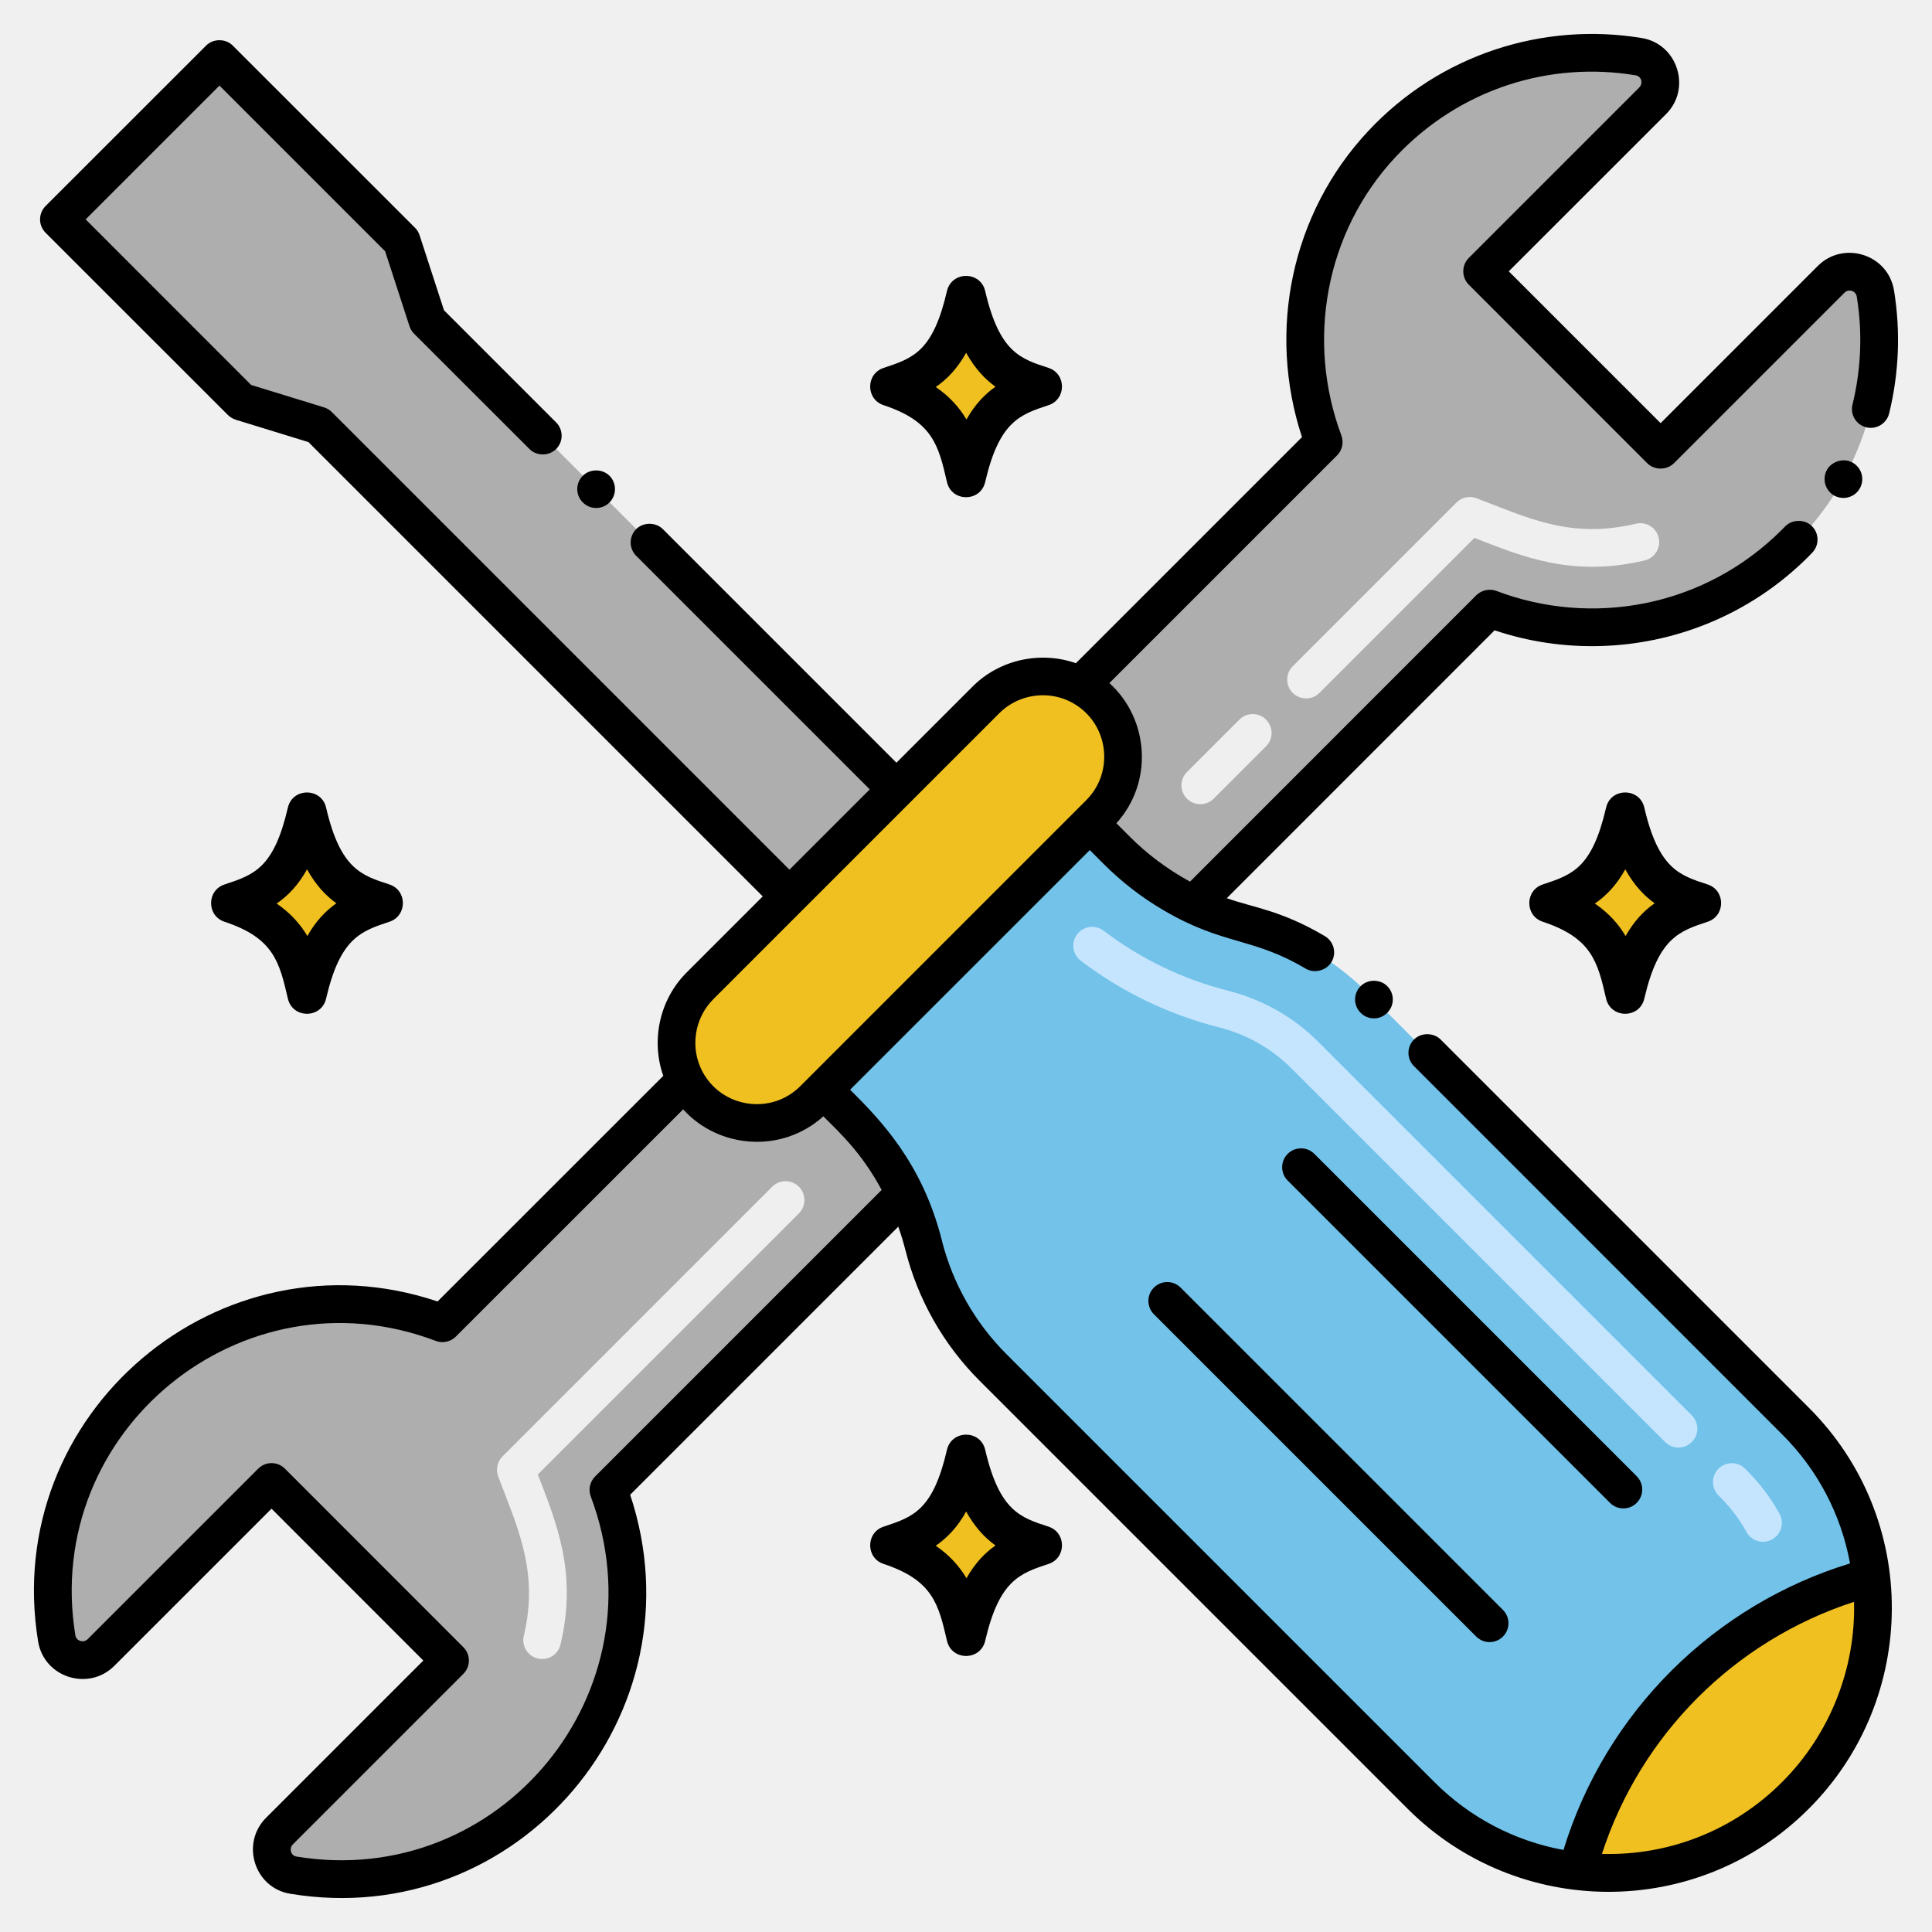
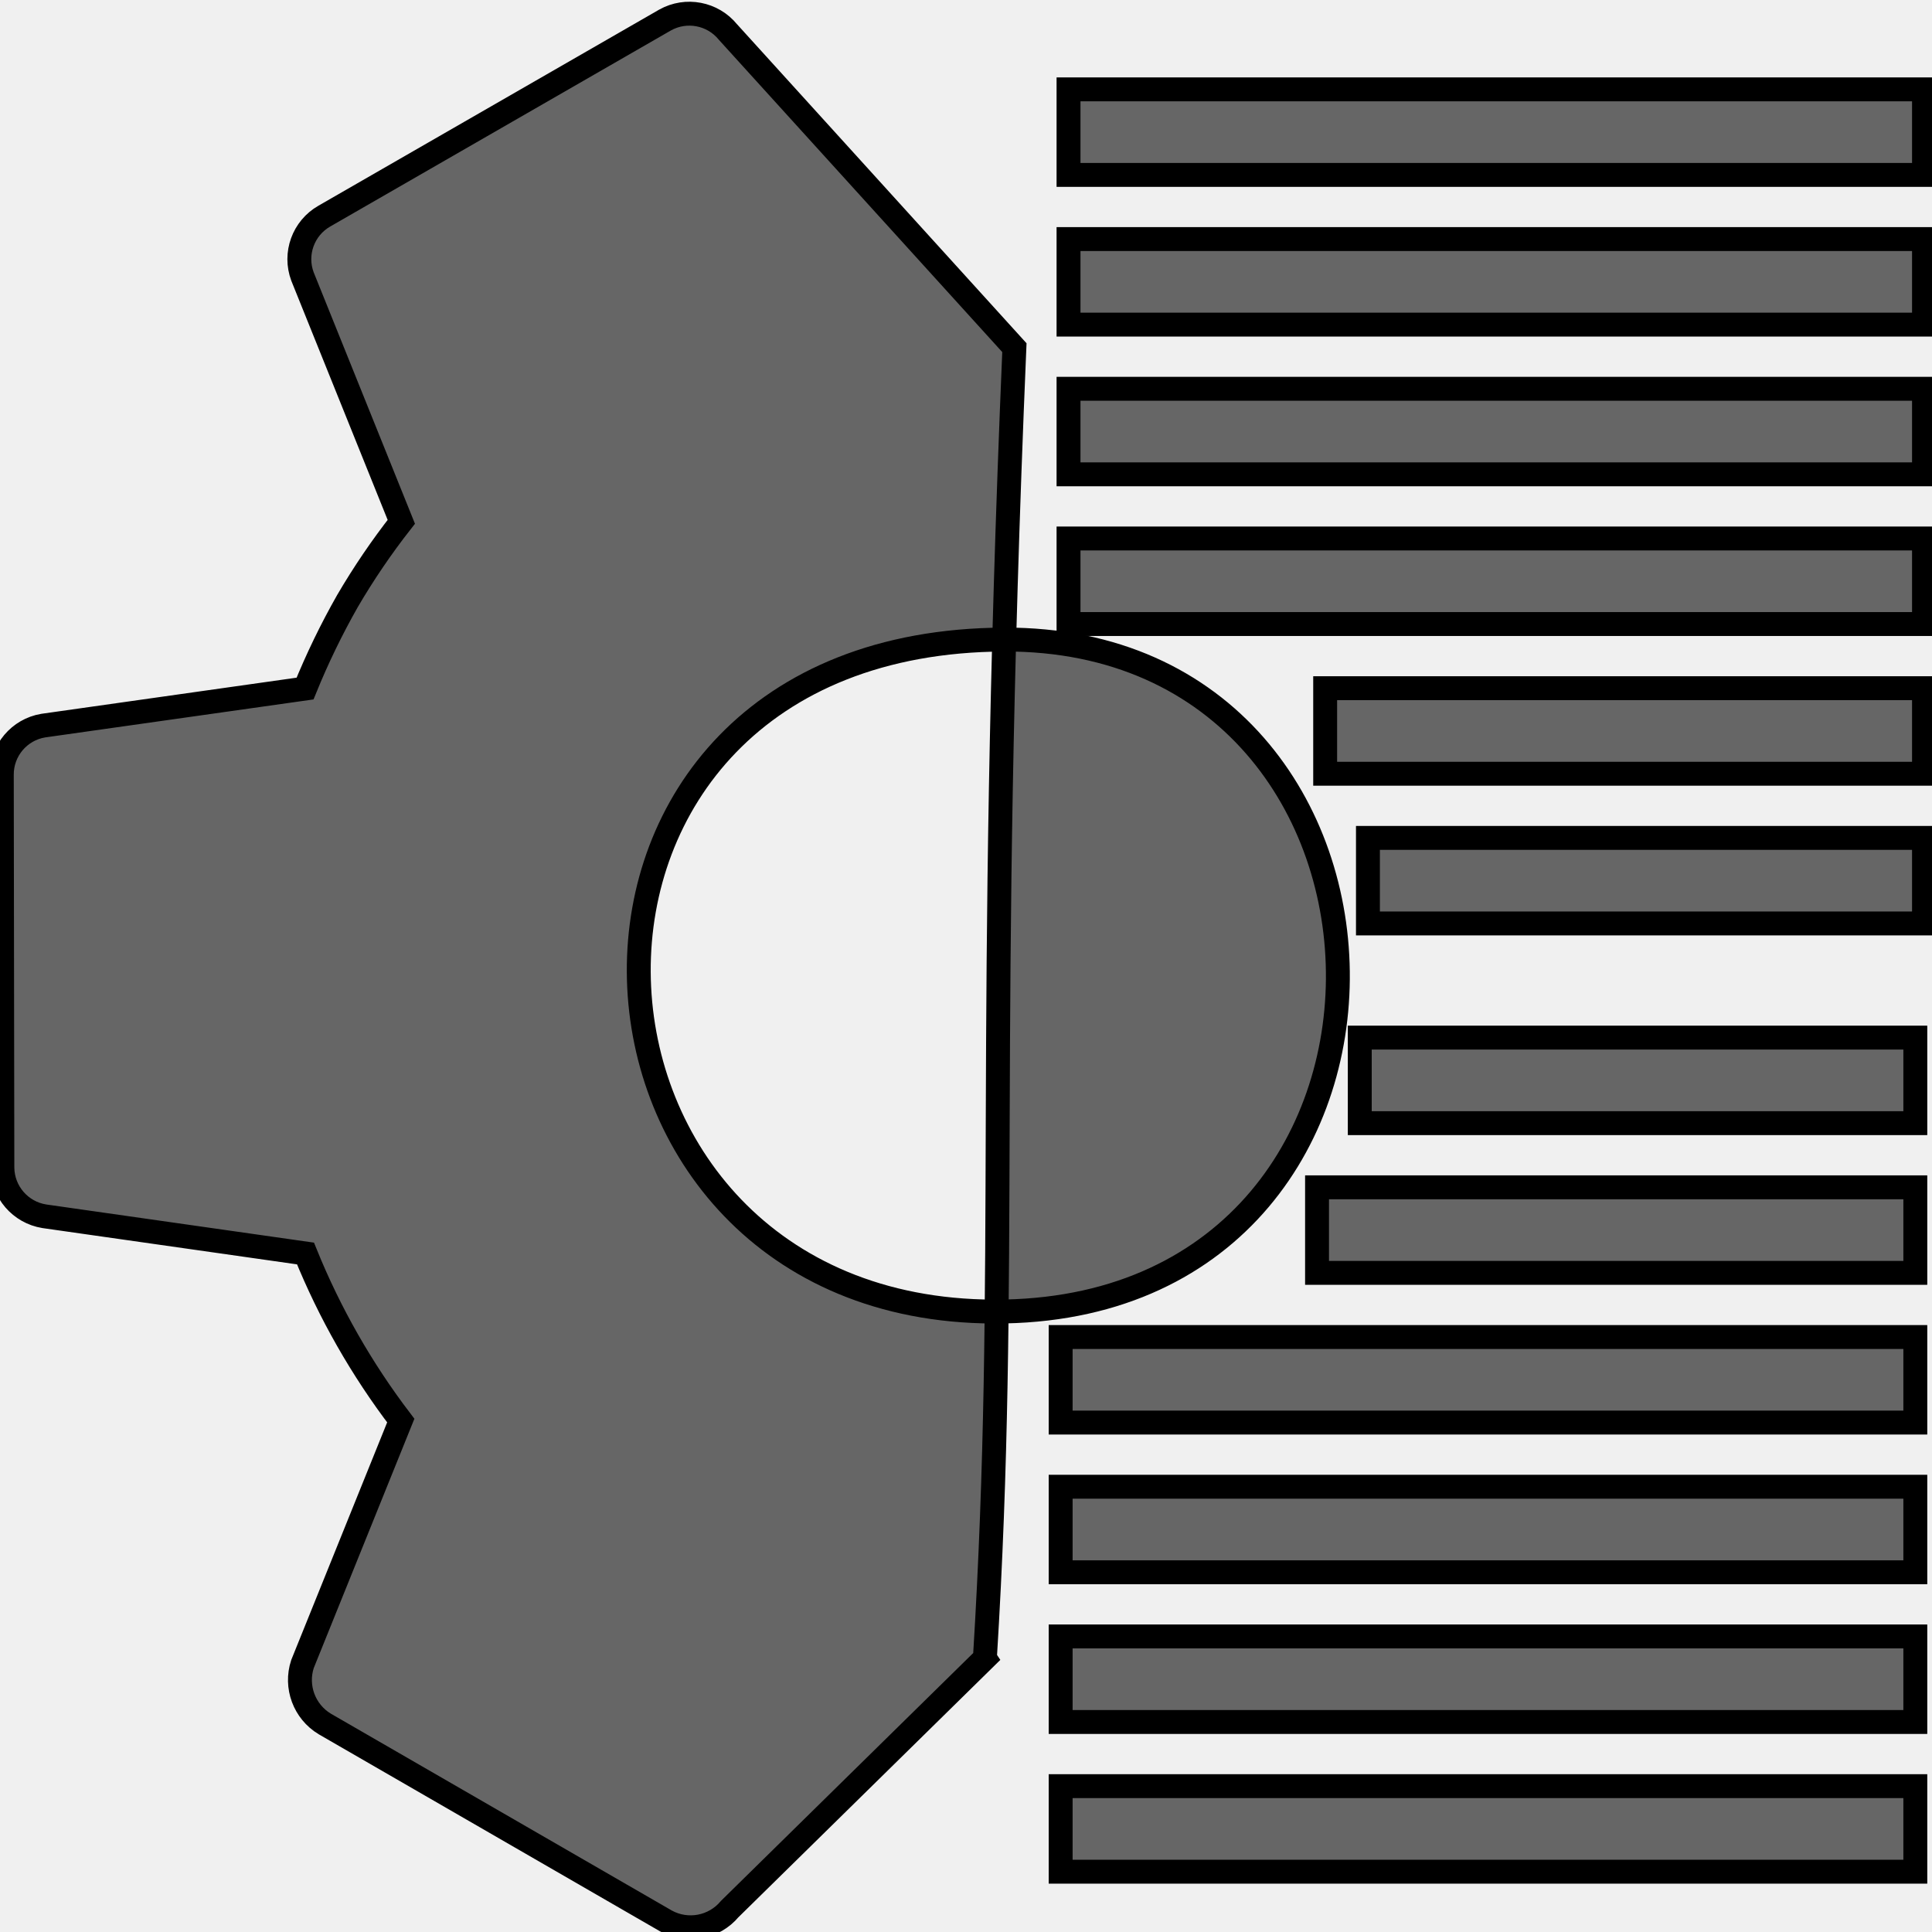
- <svg xmlns="http://www.w3.org/2000/svg" enable-background="new 0 0 256 256" version="1.1" viewBox="0 0 256 256" xml:space="preserve">
-   <style type="text/css">
+ <svg xmlns="http://www.w3.org/2000/svg" enable-background="new 0 0 256 256" version="1.1" viewBox="0 0 256 256" xml:space="preserve" id="svg23">
+   <defs id="defs23">
+     <linearGradient id="swatch31">
+       <stop style="stop-color:#000000;stop-opacity:1;" offset="0" id="stop31" />
+     </linearGradient>
+   </defs>
+   <style type="text/css" id="style1">
	.st0{fill:#FFB69F;}
	.st1{fill:#72C2E9;}
	.st2{fill:#C2E5FF;}
	.st3{fill:#FC5D3D;}
	.st4{fill:#AFAFAF;}
	.st5{fill:#FFCBC3;}
	.st6{fill:#F0C020;}
	.st7{fill:#F8E5B0;}
	.st8{fill:#EFEFEF;}
	.st9{fill:#EEC21E;}
	.st10{fill:#FFFFFF;}
	.st11{fill:#F1BF21;}
	.st12{fill:#E8A61E;}
	.st13{fill:#7D7B79;}
	.st14{fill:#B34F33;}
	.st15{fill:#F8E5B2;}
	.st16{fill:#C5E5FE;}
	.st17{fill:#4C4944;}
	.st18{fill:#4BA5C8;}
	.st19{fill:#AFAEAF;}
	.st20{fill:#CF941C;}
	.st21{fill:#7C7B7A;}
	.st22{fill:#FAE0E1;}
	.st23{fill:#13BF6D;}
	.st24{fill:#76FFBB;}
	.st25{fill:#F2E1D7;}
	.st26{fill:#878787;}
	.st27{fill:#F9E5AF;}
	.st28{fill:#E8A61F;}
	.st29{fill:none;stroke:#000000;stroke-width:5;stroke-linecap:round;stroke-linejoin:round;stroke-miterlimit:10;}
	.st30{fill:#EFEFF0;}
	.st31{fill:#E8A61B;}
	.st32{fill:#EFEFEE;}
	.st33{fill:#4C4945;}
	.st34{fill:#EA8F7D;}
	.st35{fill:#D6C0B3;}
	.st36{fill:#EEC120;}
</style>
-   <path class="st6" d="m145.7 107.8-37.89 37.89c-5.07 5.07-13.62 3.76-16.96-2.56-2.12-4.02-1.48-9.13 1.9-12.5l11.85-11.86 14.18-14.18 11.86-11.85c3.37-3.38 8.48-4.01 12.5-1.9 6.35 3.35 7.62 11.9 2.56 16.96z" />
-   <path class="st6" d="m225.46 119.67c-3.871-1.279-7.869-2.397-10.114-12.066-2.067 8.906-5.38 10.502-10.114 12.066 7.722 2.551 8.887 6.776 10.114 12.066 2.115-9.118 5.615-10.579 10.114-12.066z" />
-   <path class="st6" d="m50.79 119.67c-3.871-1.279-7.869-2.397-10.114-12.066-2.067 8.906-5.38 10.502-10.114 12.066 7.722 2.551 8.887 6.776 10.114 12.066 2.116-9.118 5.616-10.579 10.114-12.066z" />
-   <path class="st6" d="m138.12 204.76c-3.871-1.279-7.869-2.397-10.114-12.066-2.067 8.906-5.38 10.502-10.114 12.066 7.722 2.551 8.887 6.776 10.114 12.066 2.116-9.119 5.616-10.579 10.114-12.066z" />
-   <path class="st6" d="m138.12 51.218c-3.871-1.279-7.869-2.397-10.114-12.066-2.067 8.906-5.38 10.502-10.114 12.066 7.722 2.551 8.887 6.776 10.114 12.066 2.116-9.118 5.616-10.579 10.114-12.066z" />
-   <path class="st19" d="m80.62 197.41c10.4 27.7-12.96 55.81-41.74 51.06-2.77-0.45-3.82-3.88-1.84-5.85l22.59-22.59-23.65-23.66-22.59 22.59c-1.99 1.99-5.42 0.9-5.87-1.86-4.74-28.99 23.7-52.17 51.11-41.76l32.22-32.21c3.34 6.32 11.89 7.63 16.96 2.56l1.3-1.3 3.62 3.62c2.95 2.95 5.38 6.38 7.17 10.12l-39.28 39.28z" />
-   <path class="st8" d="m71.256 219.76c-1.343-0.321-2.171-1.671-1.85-3.013 2.045-8.537-0.886-14.44-3.394-21.116-0.345-0.918-0.12-1.953 0.573-2.646l35.737-35.738c0.977-0.977 2.559-0.977 3.535 0 0.977 0.976 0.977 2.559 0 3.535l-34.591 34.592c2.43 6.348 5.283 13.011 3.002 22.537-0.322 1.349-1.676 2.17-3.012 1.849z" />
-   <path class="st19" d="m237.86 71.98c-10.95 10.94-26.89 13.82-40.47 8.66l-39.25 39.25c-3.74-1.79-7.17-4.22-10.12-7.17l-3.62-3.62 1.3-1.3c5.06-5.06 3.79-13.61-2.56-16.96l32.26-32.27c-4.94-13.17-2.43-28.65 7.72-39.5 9.09-9.69 21.94-13.55 34.02-11.56 2.77 0.45 3.82 3.88 1.84 5.85l-22.59 22.59 23.65 23.66 22.59-22.59c1.99-1.99 5.42-0.9 5.87 1.86 1.91 11.68-1.63 24.08-10.64 33.1z" />
-   <path class="st8" d="m157.28 105.83c-0.977-0.976-0.977-2.559 0-3.535l6.944-6.944c0.977-0.977 2.559-0.977 3.535 0 0.977 0.976 0.977 2.559 0 3.535l-6.944 6.944c-0.976 0.976-2.558 0.976-3.535 0zm14.015-14.016c-0.977-0.976-0.977-2.559 0-3.535l21.692-21.692c0.696-0.695 1.736-0.919 2.654-0.57 6.776 2.571 12.403 5.446 21.134 3.377 1.342-0.319 2.69 0.513 3.009 1.856s-0.513 2.69-1.856 3.009c-9.607 2.275-16.205-0.505-22.556-2.986l-20.542 20.542c-0.976 0.975-2.558 0.975-3.535-1e-3z" />
-   <path class="st1" d="m247.94 208.98c-18.997 4.958-33.986 19.925-38.965 38.954-7.563-0.897-14.894-4.23-20.685-10.031l-56.707-56.707c-4.472-4.462-7.647-10.052-9.198-16.181v-0.011c-0.601-2.384-1.435-4.683-2.489-6.877-1.793-3.734-4.219-7.162-7.173-10.116l-3.618-3.618 35.294-35.294 3.618 3.618c2.954 2.954 6.382 5.38 10.116 7.173 2.194 1.044 4.494 1.877 6.877 2.489h0.011c6.128 1.551 11.719 4.726 16.181 9.198l56.707 56.718c5.801 5.781 9.145 13.122 10.031 20.685z" />
-   <path class="st1" d="m247.94 208.97c-19.03 4.98-33.99 19.96-38.96 38.96-7.57-0.89-14.9-4.23-20.69-10.03l-56.7-56.7c-4.48-4.47-7.65-10.06-9.2-16.19v-0.01c-0.6-2.38-1.44-4.68-2.49-6.87-1.79-3.74-4.22-7.17-7.17-10.12l-3.62-3.62 35.29-35.29 3.62 3.62c2.95 2.95 6.38 5.38 10.12 7.17 2.19 1.04 4.49 1.88 6.87 2.49h0.01c6.13 1.55 11.72 4.72 16.18 9.2l56.71 56.71c5.8 5.78 9.15 13.12 10.03 20.68z" />
-   <path class="st6" d="m237.91 237.9c-7.9 7.91-18.63 11.25-28.93 10.03 4.97-19 19.93-33.98 38.96-38.96v0.01c1.25 10.12-2.09 20.99-10.03 28.92z" />
-   <path class="st16" d="m231.42 203c-1.055-1.908-2.273-3.42-3.709-4.848-0.978-0.975-0.979-2.558-5e-3 -3.535 0.976-0.978 2.559-0.979 3.536-5e-3 1.775 1.77 3.265 3.639 4.553 5.967 0.668 1.208 0.23 2.729-0.978 3.398-1.201 0.666-2.726 0.235-3.397-0.977zm-10.781-11.922-49.478-49.477c-2.649-2.656-5.981-4.548-9.637-5.472-6.672-1.694-12.835-4.664-18.318-8.827-1.1-0.835-1.314-2.403-0.479-3.503 0.836-1.1 2.401-1.315 3.503-0.479 4.947 3.756 10.506 6.436 16.523 7.962 4.529 1.146 8.661 3.493 11.946 6.786l49.475 49.475c0.977 0.976 0.977 2.559 0 3.535-0.977 0.977-2.559 0.977-3.535 0z" />
-   <polygon class="st19" points="118.78 104.59 104.6 118.77 42.201 56.367 31.959 53.213 7.814 29.069 29.079 7.804 53.224 31.948 56.642 42.454" />
-   <polygon class="st19" points="118.78 104.59 104.6 118.77 42.2 56.37 31.96 53.21 7.81 29.07 29.08 7.8 53.22 31.95 56.64 42.45" />
-   <path d="m217.88 107.01c-0.62-2.675-4.445-2.668-5.064 0-1.864 8.027-4.463 8.886-8.397 10.187-2.369 0.782-2.375 4.152 0 4.937 6.535 2.159 7.276 5.352 8.397 10.185 0.623 2.681 4.442 2.68 5.065 0 1.862-8.027 4.603-8.932 8.397-10.185 2.369-0.783 2.375-4.153 0-4.937-3.646-1.201-6.492-1.978-8.398-10.187zm-2.48 17.017c-0.92-1.552-2.199-3.02-4.07-4.303 1.513-1.038 2.868-2.447 4.028-4.533 1.173 2.112 2.508 3.51 3.887 4.497-1.439 1.012-2.73 2.368-3.845 4.339z" />
-   <path d="m38.144 132.32c0.623 2.681 4.442 2.68 5.065 0 1.862-8.027 4.603-8.932 8.397-10.185 2.369-0.783 2.375-4.153 0-4.937-3.645-1.2-6.491-1.977-8.397-10.186-0.62-2.675-4.445-2.668-5.064 0-1.864 8.027-4.463 8.886-8.397 10.187-2.369 0.782-2.375 4.152 0 4.937 6.534 2.158 7.274 5.351 8.396 10.184zm2.542-17.127c1.173 2.112 2.508 3.51 3.888 4.497-1.439 1.011-2.731 2.368-3.846 4.339-0.92-1.552-2.199-3.02-4.07-4.303 1.513-1.038 2.868-2.447 4.028-4.533z" />
-   <path d="m138.94 202.29c-3.645-1.2-6.491-1.977-8.397-10.186-0.62-2.675-4.445-2.668-5.064 0-1.864 8.027-4.463 8.886-8.397 10.187-2.369 0.782-2.375 4.152 0 4.937 6.535 2.159 7.276 5.352 8.397 10.185 0.623 2.681 4.442 2.68 5.065 0 1.862-8.027 4.603-8.932 8.397-10.185 2.369-0.784 2.374-4.154-1e-3 -4.938zm-10.877 6.831c-0.92-1.552-2.199-3.02-4.07-4.303 1.513-1.038 2.868-2.447 4.028-4.533 1.173 2.112 2.508 3.51 3.888 4.497-1.439 1.011-2.731 2.368-3.846 4.339z" />
-   <path d="m117.08 53.687c6.535 2.159 7.276 5.352 8.397 10.185 0.623 2.681 4.442 2.68 5.065 0 1.862-8.027 4.603-8.932 8.397-10.185 2.369-0.783 2.375-4.153 0-4.937-3.645-1.2-6.491-1.977-8.397-10.186-0.62-2.675-4.445-2.668-5.064 0-1.864 8.027-4.463 8.886-8.397 10.187-2.37 0.782-2.376 4.152-1e-3 4.936zm10.939-6.942c1.173 2.112 2.508 3.51 3.888 4.497-1.439 1.011-2.731 2.368-3.846 4.339-0.92-1.552-2.199-3.02-4.07-4.303 1.514-1.038 2.868-2.447 4.028-4.533z" />
-   <path d="m152.9 170.61c-0.977 0.976-0.977 2.559 0 3.535l42.71 42.71c0.977 0.977 2.559 0.977 3.535 0 0.977-0.976 0.977-2.559 0-3.535l-42.71-42.71c-0.976-0.976-2.558-0.976-3.535 0z" />
-   <path d="m216.87 199.14c0.977-0.976 0.977-2.559 0-3.535l-42.71-42.71c-0.977-0.977-2.559-0.977-3.535 0-0.977 0.976-0.977 2.559 0 3.535l42.71 42.71c0.977 0.976 2.559 0.976 3.535 0z" />
-   <path d="m80.76 66.58c0.97-0.98 0.97-2.56 0-3.54-0.95-0.94-2.59-0.94-3.53 0-0.941 0.922-1.032 2.507 0 3.54 0.978 0.976 2.557 0.973 3.53 0z" />
-   <path d="m180.29 130.67c-0.98 0.97-0.98 2.56 0 3.53 0.964 0.985 2.558 0.993 3.529 0 0.98-0.97 0.98-2.56 0-3.53-0.939-0.95-2.59-0.95-3.529 0z" />
-   <path d="m239.67 186.52-48.78-48.78c-0.939-0.94-2.59-0.94-3.53 0-0.964 0.965-0.982 2.548-0.01 3.52 0 0.01 0.01 0.01 0.01 0.01l48.78 48.79c4.7 4.68 7.811 10.6 9 17.1-17.922 5.478-32.353 19.591-37.97 37.97-6.51-1.2-12.43-4.31-17.11-9l-56.7-56.7c-4.149-4.14-7.1-9.33-8.55-15.02v-0.02c-2.601-10.366-8.244-16.081-12.164-20 23.651-23.651 16.879-16.88 31.754-31.75l1.851 1.85c2.37 2.37 5.01 4.414 7.873 6.093 8.017 4.718 11.775 3.547 18.886 7.767 1.14 0.68 2.75 0.26 3.42-0.88 0.7-1.173 0.325-2.708-0.87-3.42-5.815-3.444-9.454-3.769-13.005-5.035l35.485-35.495c8.993 3.026 19.059 2.822 28.17-0.87 5.03-2.04 9.55-5.03 13.42-8.9 0.17-0.17 0.34-0.34 0.5-0.52 0.96-0.99 0.93-2.58-0.061-3.53-0.96-0.93-2.609-0.9-3.539 0.06-0.06 0.069-0.366 0.401-0.44 0.45-10.349 10.334-25.252 12.865-37.81 8.09-0.9-0.34-1.98-0.1-2.66 0.57l-37.937 37.948c-3.064-1.662-5.779-3.754-7.893-5.868l-1.866-1.865c4.927-5.422 4.342-13.805-0.924-18.575l30.17-30.17c0.689-0.69 0.91-1.73 0.57-2.65-4.625-12.32-2.269-26.792 7.199-36.91 8.545-9.095 20.529-12.688 31.79-10.8 0.746 0.111 1.039 1.027 0.48 1.61l-22.59 22.59c-0.971 0.98-0.971 2.56 0 3.54l23.649 23.66c0.94 0.94 2.58 0.95 3.54 0l22.59-22.59c0.577-0.575 1.519-0.233 1.631 0.5 0.758 4.627 0.617 9.478-0.561 14.31-0.333 1.351 0.479 2.688 1.83 3.02 1.32 0.34 2.7-0.51 3.02-1.83 1.313-5.352 1.532-10.863 0.65-16.31-0.818-4.865-6.764-6.606-10.11-3.23l-20.818 20.82-20.12-20.12 20.83-20.82c3.423-3.392 1.543-9.317-3.21-10.09-12.978-2.145-26.671 2.09-36.24 12.32-10.221 10.921-13.402 26.526-8.78 40.56l-29.958 29.958c-4.711-1.648-10.116-0.491-13.689 3.094l-10.091 10.091-30.952-30.953c-0.94-0.94-2.59-0.94-3.53 0-0.98 0.98-0.98 2.56 0 3.54l30.947 30.947-10.64 10.64-60.637-60.637c-0.29-0.29-0.64-0.5-1.03-0.62l-9.659-2.97-21.931-21.94 17.73-17.73 21.95 21.95 3.229 9.93c0.12 0.38 0.33 0.72 0.61 1l15.291 15.28c0.939 0.95 2.58 0.95 3.529 0 1.002-1.001 0.948-2.584 0-3.53l-14.859-14.86-3.23-9.93c-0.12-0.38-0.33-0.72-0.609-1l-24.151-24.14c-0.94-0.95-2.59-0.95-3.53 0l-21.27 21.26c-0.932 0.931-1.017 2.503 0 3.54l24.149 24.14c0.29 0.29 0.641 0.5 1.03 0.63l9.65 2.97 60.197 60.197-10.083 10.082c-3.593 3.583-4.749 8.99-3.097 13.697l-29.906 29.897c-28.849-9.703-57.875 14.787-52.93 45.049 0.778 4.766 6.678 6.655 10.105 3.225l20.823-20.821 20.114 20.124-20.818 20.818c-3.432 3.415-1.564 9.315 3.196 10.088 30.2 4.981 54.677-23.882 45.03-52.874l35.524-35.525c0.359 1.008 0.674 2.03 0.933 3.062l0.01 0.02c1.65 6.57 5.061 12.57 9.85 17.35l56.7 56.7c14.51 14.507 38.327 14.848 53.157-1e-3 14.508-14.488 14.834-38.36-4e-3 -53.148zm-145.15-54.123 37.892-37.892c2.936-2.945 7.914-3.297 11.264-0.253 3.337 3.039 3.609 8.428 0.255 11.777 0 0-37.789 37.795-37.887 37.892-3.893 3.891-10.431 2.87-12.981-1.958-1.652-3.13-1.053-7.063 1.457-9.566zm-16.24 65.892c9.694 25.817-12.009 52.167-38.999 47.713-0.759-0.123-1.011-1.078-0.473-1.614l22.59-22.59c0.977-0.976 0.977-2.559 1e-3 -3.535l-23.649-23.66c-0.976-0.977-2.56-0.977-3.536 0l-22.592 22.59c-0.555 0.554-1.512 0.253-1.635-0.496-4.424-27.062 22.101-48.762 47.756-39.02 0.917 0.348 1.958 0.127 2.655-0.569l30.123-30.114c4.689 5.202 13.08 5.897 18.576 0.922 2.348 2.348 5.061 4.84 7.727 9.756l-37.97 37.971c-0.694 0.693-0.918 1.728-0.574 2.646zm157.86 37.844c-6.382 6.39-14.953 9.767-23.877 9.52 5.138-15.823 17.581-28.264 33.404-33.4 0.245 8.807-3.197 17.556-9.527 23.88z" />
-   <path d="m245.47 61.29c-1.17-0.65-2.75-0.18-3.4 0.98-0.659 1.21-0.22 2.73 0.98 3.4 1.246 0.672 2.747 0.207 3.4-0.98 0.655-1.189 0.251-2.7-0.98-3.4z" />
+   <g id="g23" transform="matrix(0.5667721,0,0,0.5667721,-14.27715,-16.49759)" style="fill:#666666;stroke:#000000;stroke-opacity:1;stroke-width:5.588;stroke-dasharray:none;paint-order:normal">
+     <path d="m 259.96,178.63 c -116.38,0.461 -109.81,154.42 -4.896,157.07 110.82,2.797 108.63,-157.48 4.896,-157.07 z m -4.511,238.17 -59.661,58.623 c -3.663,4.368 -9.905,5.535 -14.898,2.784 l -79.778,-46.06 c -4.785,-2.888 -6.942,-8.697 -5.203,-14.008 l 22.977,-56.917 c -9.128,-11.972 -16.619,-25.108 -22.274,-39.06 l -61.08,-8.706 c -5.58,-0.9 -9.708,-5.679 -9.786,-11.331 l -0.134,-91.888 c -0.027,-5.68 4.066,-10.543 9.668,-11.485 l 61.227,-8.668 c 2.857,-7.026 6.169,-13.858 9.915,-20.453 3.773,-6.453 7.98,-12.643 12.59,-18.527 l -23.107,-57.358 c -1.985,-5.322 0.18,-11.298 5.112,-14.115 l 79.649,-45.836 c 4.933,-2.763 11.138,-1.582 14.711,2.8 l 66.966,73.793 c -6.837,161.75 -1.239,214.48 -6.895,306.41 z" id="path1-9" style="fill:#666666;stroke:#000000;stroke-opacity:1;stroke-width:5.588;stroke-dasharray:none;paint-order:normal" />
+     <g stroke-width="0.892" id="g5" style="fill:#666666;stroke:#000000;stroke-opacity:1;stroke-width:5.588;stroke-dasharray:none;paint-order:normal">
+       <path d="M 275,50 H 475 V 70 H 275 Z" id="path2-3" style="fill:#666666;stroke:#000000;stroke-opacity:1;stroke-width:5.588;stroke-dasharray:none;paint-order:normal" />
+       <path d="m 275,85 h 200 v 20 H 275 Z" id="path3-6" style="fill:#666666;stroke:#000000;stroke-opacity:1;stroke-width:5.588;stroke-dasharray:none;paint-order:normal" />
+       <path d="m 275,120 h 200 v 20 H 275 Z" id="path4-0" style="fill:#666666;stroke:#000000;stroke-opacity:1;stroke-width:5.588;stroke-dasharray:none;paint-order:normal" />
+       <path d="m 275,155 h 200 v 20 H 275 Z" id="path5-6" style="fill:#666666;stroke:#000000;stroke-opacity:1;stroke-width:5.588;stroke-dasharray:none;paint-order:normal" />
+     </g>
+     <path d="m 335,190 h 140 v 20 H 335 Z" stroke-width="0.746" id="path6-2" style="fill:#666666;stroke:#000000;stroke-opacity:1;stroke-width:5.588;stroke-dasharray:none;paint-order:normal" />
+     <path d="m 345,225 h 130 v 20 H 345 Z" stroke-width="0.719" id="path7-6" style="fill:#666666;stroke:#000000;stroke-opacity:1;stroke-width:5.588;stroke-dasharray:none;paint-order:normal" />
+     <g transform="scale(1,-1)" id="g13" style="fill:#666666;stroke:#000000;stroke-opacity:1;stroke-width:5.588;stroke-dasharray:none;paint-order:normal">
+       <g stroke-width="0.892" id="g11" style="fill:#666666;stroke:#000000;stroke-opacity:1;stroke-width:5.588;stroke-dasharray:none;paint-order:normal">
+         <path d="m 273.16,-466.69 h 199.81 v 20 H 273.16 Z" id="path8-1" style="fill:#666666;stroke:#000000;stroke-opacity:1;stroke-width:5.588;stroke-dasharray:none;paint-order:normal" />
+         <path d="m 273.16,-431.69 h 199.81 v 20 H 273.16 Z" id="path9-8" style="fill:#666666;stroke:#000000;stroke-opacity:1;stroke-width:5.588;stroke-dasharray:none;paint-order:normal" />
+         <path d="m 273.16,-396.69 h 199.81 v 20 H 273.16 Z" id="path10-7" style="fill:#666666;stroke:#000000;stroke-opacity:1;stroke-width:5.588;stroke-dasharray:none;paint-order:normal" />
+         <path d="m 273.16,-361.69 h 199.81 v 20 H 273.16 Z" id="path11-9" style="fill:#666666;stroke:#000000;stroke-opacity:1;stroke-width:5.588;stroke-dasharray:none;paint-order:normal" />
+       </g>
+       <path d="m 333.1,-326.69 h 139.87 v 20 H 333.1 Z" stroke-width="0.746" id="path12-2" style="fill:#666666;stroke:#000000;stroke-opacity:1;stroke-width:5.588;stroke-dasharray:none;paint-order:normal" />
+       <path d="m 343.09,-291.69 h 129.88 v 20 H 343.09 Z" stroke-width="0.719" id="path13-0" style="fill:#666666;stroke:#000000;stroke-opacity:1;stroke-width:5.588;stroke-dasharray:none;paint-order:normal" />
+     </g>
+   </g>
</svg>
